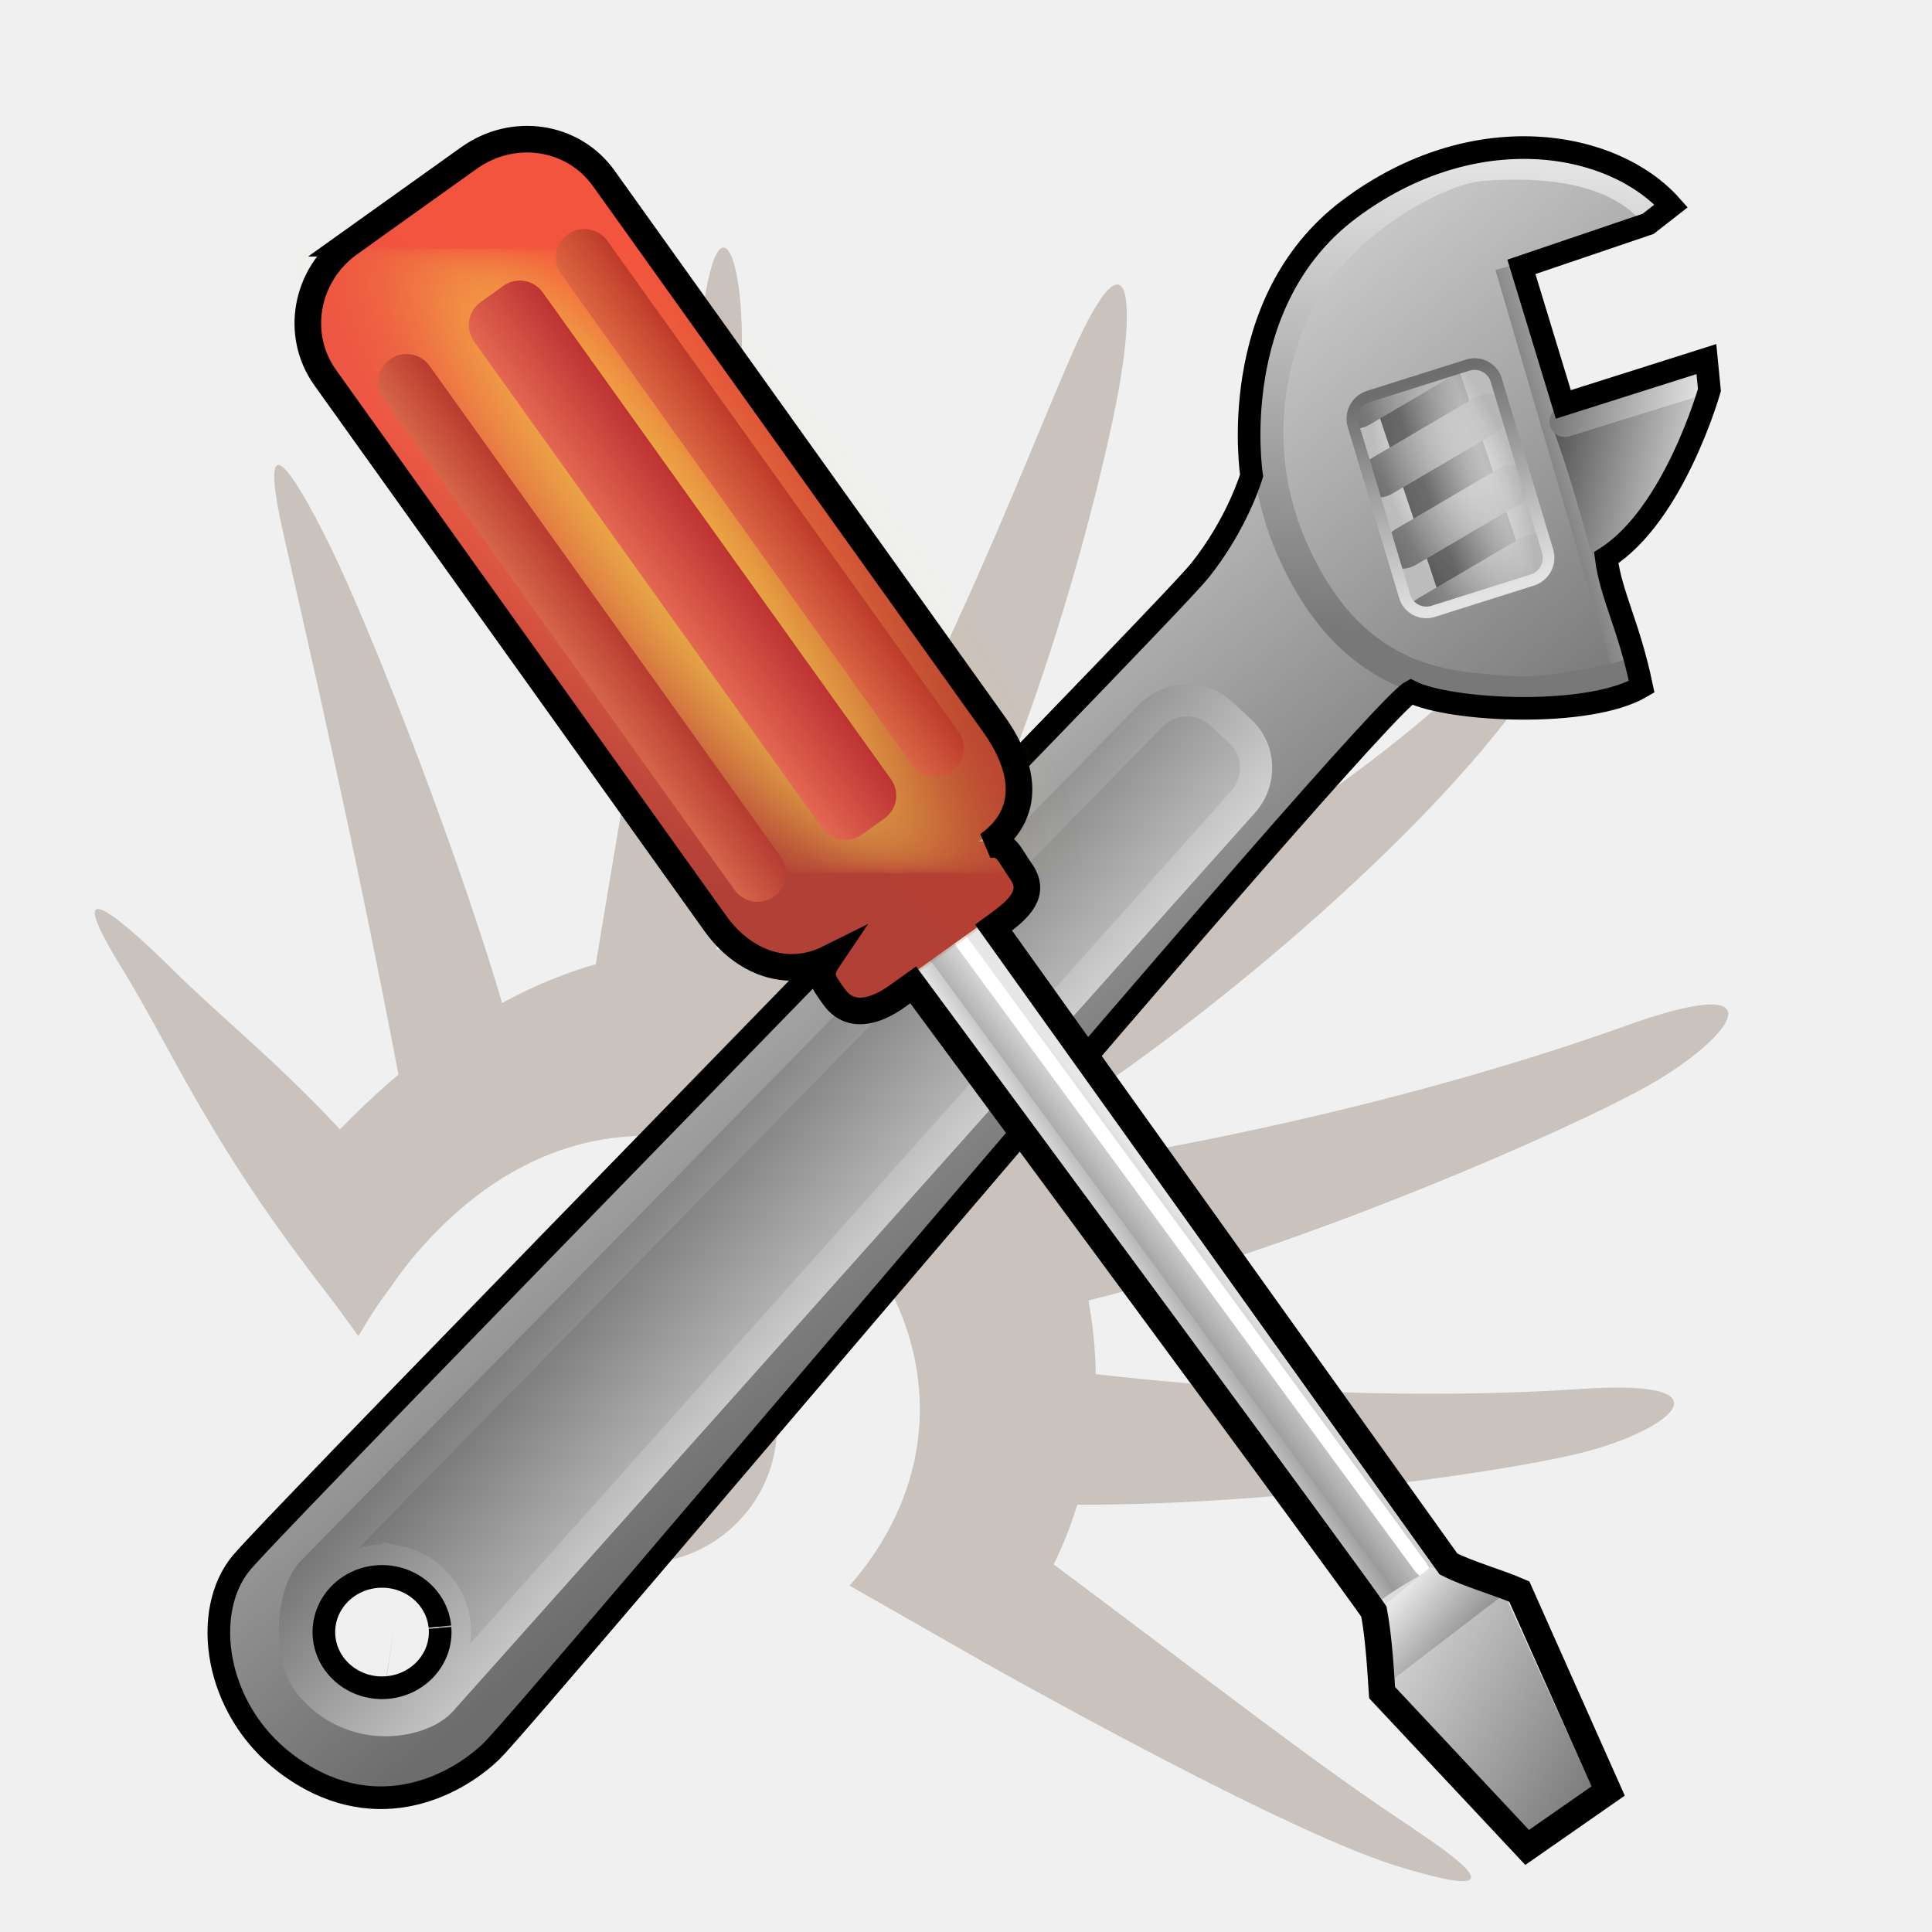
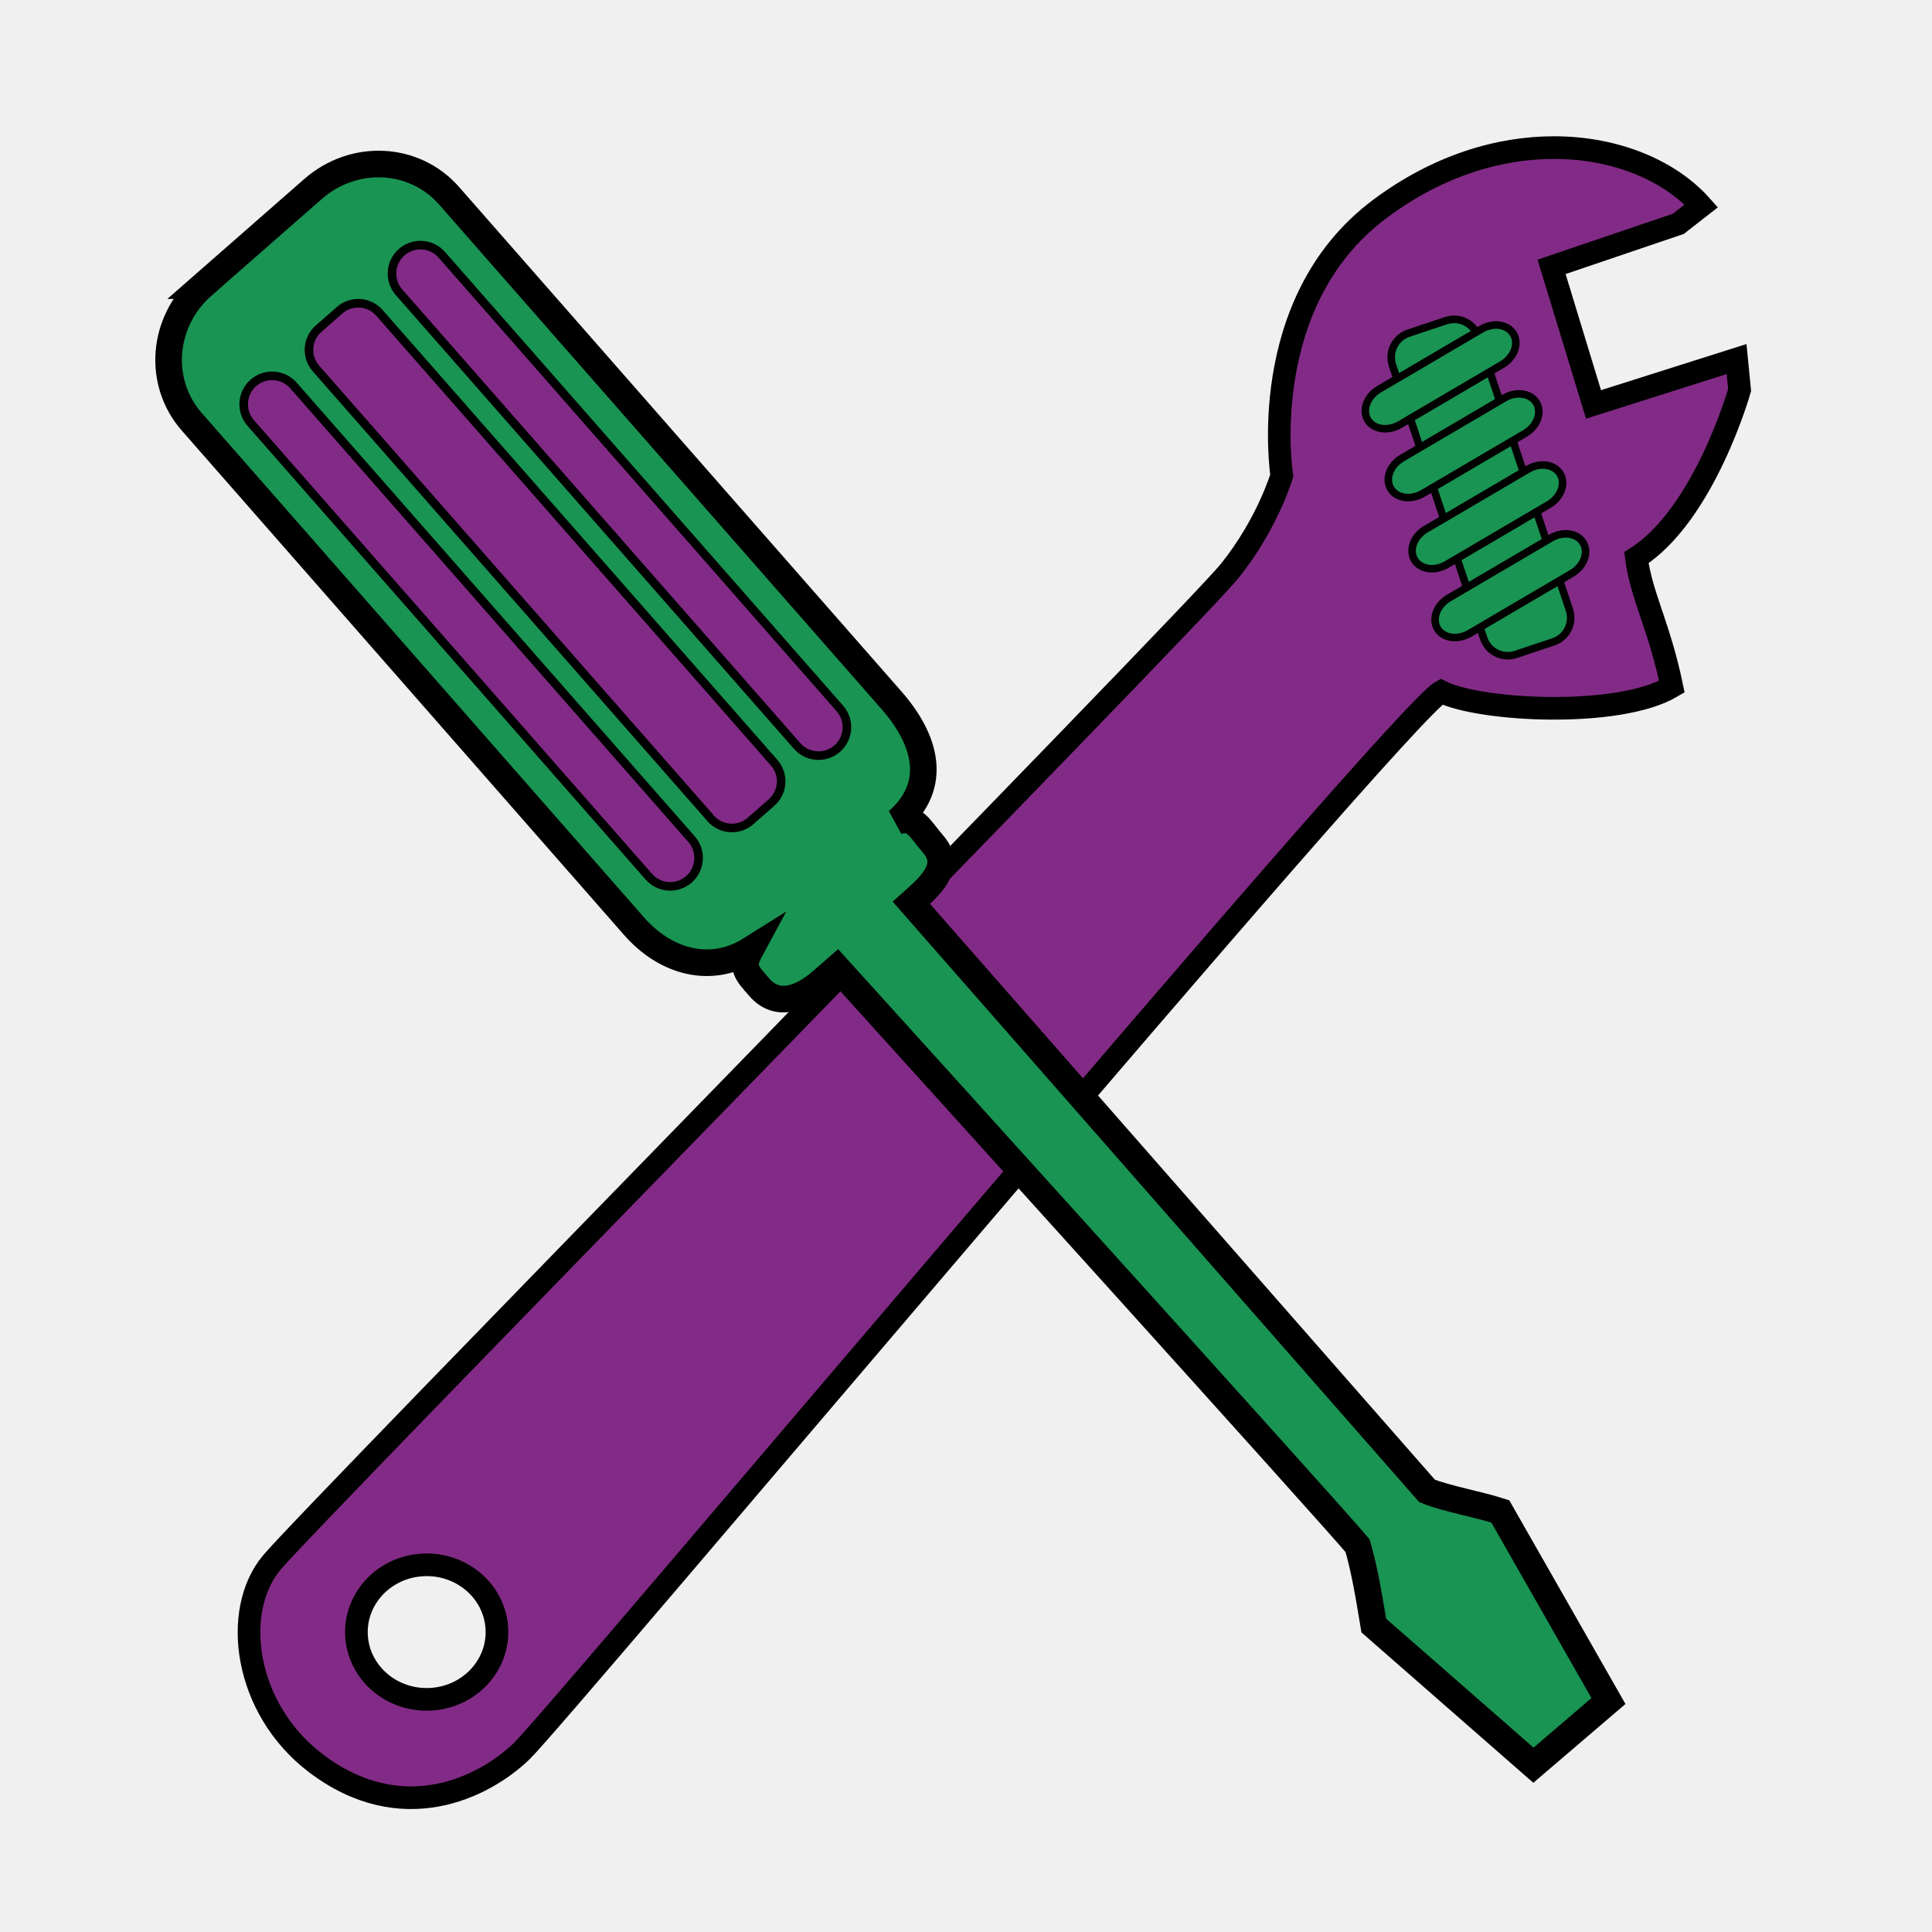
<svg xmlns="http://www.w3.org/2000/svg" xmlns:xlink="http://www.w3.org/1999/xlink" xml:space="preserve" width="256" height="256" style="fill-rule:evenodd" viewBox="0 0 256 256" id="svg2" version="1.1">
  <defs id="defs4">
    <linearGradient id="linearGradient4515">
      <stop style="stop-color:#955e2e;stop-opacity:1" offset="0" id="stop4517" />
      <stop style="stop-color:#c05e00;stop-opacity:1;" offset="1" id="stop4519" />
    </linearGradient>
    <linearGradient id="linearGradient4465">
      <stop id="stop4467" offset="0" style="stop-color:#bd3333;stop-opacity:1;" />
      <stop id="stop4469" offset="1" style="stop-color:#e36751;stop-opacity:1;" />
    </linearGradient>
    <linearGradient id="linearGradient4457">
      <stop id="stop4459" offset="0" style="stop-color:#b73939;stop-opacity:1;" />
      <stop id="stop4461" offset="1" style="stop-color:#ff524b;stop-opacity:1;" />
    </linearGradient>
    <linearGradient id="linearGradient4290">
      <stop style="stop-color:#e2e2e2;stop-opacity:0.226;" offset="0" id="stop4292" />
      <stop style="stop-color:#535353;stop-opacity:0.698;" offset="1" id="stop4294" />
    </linearGradient>
    <linearGradient id="linearGradient3837">
      <stop id="stop3839" offset="0" style="stop-color:#535353;stop-opacity:1;" />
      <stop id="stop3841" offset="1" style="stop-color:#e4e4e4;stop-opacity:1;" />
    </linearGradient>
    <linearGradient id="linearGradient3773">
      <stop style="stop-color:#6d6d6d;stop-opacity:1;" offset="0" id="stop3775" />
      <stop style="stop-color:#e4e4e4;stop-opacity:1;" offset="1" id="stop3777" />
    </linearGradient>
    <style type="text/css" id="style6">
   
    .str0 {stroke:#1F1A17;stroke-width:2.835}
    .fil0 {fill:#0093DD}
    .fil1 {fill:#1F1A17}
    .fil2 {fill:#3A2E2A}
   
  </style>
    <linearGradient xlink:href="#linearGradient3773-4" id="linearGradient3789-4" x1="75.52" y1="32.724" x2="108.079" y2="32.724" gradientUnits="userSpaceOnUse" gradientTransform="matrix(0.9131584,0,0,0.8930349,36.2502,-131.5437)" />
    <linearGradient id="linearGradient3773-4">
      <stop style="stop-color:#5d5d5d;stop-opacity:1;" offset="0" id="stop3775-1" />
      <stop style="stop-color:#f4f4f4;stop-opacity:1;" offset="1" id="stop3777-6" />
    </linearGradient>
    <linearGradient xlink:href="#linearGradient3854-0" id="linearGradient3860-3" x1="407.06" y1="89.782" x2="416.775" y2="89.782" gradientUnits="userSpaceOnUse" gradientTransform="matrix(1,0,0,1.235702,-27.10083,60.15191)" />
    <linearGradient id="linearGradient3854-0">
      <stop style="stop-color:#000000;stop-opacity:1;" offset="0" id="stop3856-5" />
      <stop style="stop-color:#000000;stop-opacity:0;" offset="1" id="stop3858-7" />
    </linearGradient>
    <linearGradient xlink:href="#linearGradient3854-4" id="linearGradient3860-9" x1="407.06" y1="89.782" x2="416.775" y2="89.782" gradientUnits="userSpaceOnUse" gradientTransform="matrix(1,0,0,1.235702,-27.10083,60.15191)" />
    <linearGradient id="linearGradient3854-4">
      <stop style="stop-color:#000000;stop-opacity:1;" offset="0" id="stop3856-6" />
      <stop style="stop-color:#000000;stop-opacity:0;" offset="1" id="stop3858-9" />
    </linearGradient>
    <linearGradient y2="80.648" x2="411.957" y1="104.207" x1="411.804" gradientTransform="matrix(1,0,0,1.235702,-10.23444,63.46599)" gradientUnits="userSpaceOnUse" id="linearGradient3877-6-9" xlink:href="#linearGradient3854-4-4" />
    <linearGradient id="linearGradient3854-4-4">
      <stop style="stop-color:#000000;stop-opacity:1;" offset="0" id="stop3856-6-8" />
      <stop style="stop-color:#000000;stop-opacity:0;" offset="1" id="stop3858-9-0" />
    </linearGradient>
    <linearGradient y2="84.139" x2="411.699" y1="98.578" x1="411.967" gradientTransform="matrix(1,0,0,1.235702,-19.77496,62.10056)" gradientUnits="userSpaceOnUse" id="linearGradient3928-8" xlink:href="#linearGradient3773-4-3" />
    <linearGradient id="linearGradient3773-4-3">
      <stop style="stop-color:#5d5d5d;stop-opacity:1;" offset="0" id="stop3775-1-2" />
      <stop style="stop-color:#cdcdcd;stop-opacity:1;" offset="1" id="stop3777-6-2" />
    </linearGradient>
    <linearGradient y2="84.139" x2="411.699" y1="98.578" x1="411.967" gradientTransform="matrix(1,0,0,1.235702,-19.77496,62.10056)" gradientUnits="userSpaceOnUse" id="linearGradient3928-9" xlink:href="#linearGradient3773-4-6" />
    <linearGradient id="linearGradient3773-4-6">
      <stop style="stop-color:#5d5d5d;stop-opacity:1;" offset="0" id="stop3775-1-8" />
      <stop style="stop-color:#cdcdcd;stop-opacity:1;" offset="1" id="stop3777-6-6" />
    </linearGradient>
    <linearGradient y2="84.139" x2="411.699" y1="98.578" x1="411.967" gradientTransform="matrix(1,0,0,1.235702,-19.77496,62.10056)" gradientUnits="userSpaceOnUse" id="linearGradient3928-85" xlink:href="#linearGradient3773-4-69" />
    <linearGradient id="linearGradient3773-4-69">
      <stop style="stop-color:#5d5d5d;stop-opacity:1;" offset="0" id="stop3775-1-88" />
      <stop style="stop-color:#cdcdcd;stop-opacity:1;" offset="1" id="stop3777-6-65" />
    </linearGradient>
    <linearGradient y2="84.139" x2="411.699" y1="98.578" x1="411.967" gradientTransform="matrix(1,0,0,1.235702,-19.35684,62.18912)" gradientUnits="userSpaceOnUse" id="linearGradient3928-0" xlink:href="#linearGradient3773-4-1" />
    <linearGradient id="linearGradient3773-4-1">
      <stop style="stop-color:#787878;stop-opacity:1;" offset="0" id="stop3775-1-23" />
      <stop style="stop-color:#e7e7e7;stop-opacity:1;" offset="1" id="stop3777-6-5" />
    </linearGradient>
    <linearGradient y2="84.139" x2="411.699" y1="98.578" x1="411.967" gradientTransform="matrix(1,0,0,1.235702,-10.62062,64.25793)" gradientUnits="userSpaceOnUse" id="linearGradient4054-2" xlink:href="#linearGradient3773-4-1-3" />
    <linearGradient id="linearGradient3773-4-1-3">
      <stop style="stop-color:#787878;stop-opacity:1;" offset="0" id="stop3775-1-23-7" />
      <stop style="stop-color:#e7e7e7;stop-opacity:1;" offset="1" id="stop3777-6-5-8" />
    </linearGradient>
    <linearGradient y2="84.139" x2="411.699" y1="98.578" x1="411.967" gradientTransform="matrix(1,0,0,1.235702,-10.62062,64.25793)" gradientUnits="userSpaceOnUse" id="linearGradient4054-27" xlink:href="#linearGradient3773-4-1-9" />
    <linearGradient id="linearGradient3773-4-1-9">
      <stop style="stop-color:#787878;stop-opacity:1;" offset="0" id="stop3775-1-23-0" />
      <stop style="stop-color:#e7e7e7;stop-opacity:1;" offset="1" id="stop3777-6-5-80" />
    </linearGradient>
    <linearGradient id="linearGradient3773-4-1-3-4">
      <stop style="stop-color:#787878;stop-opacity:1;" offset="0" id="stop3775-1-23-7-7" />
      <stop style="stop-color:#e7e7e7;stop-opacity:1;" offset="1" id="stop3777-6-5-8-1" />
    </linearGradient>
-     <linearGradient xlink:href="#linearGradient3773-4-69" id="linearGradient4236" gradientUnits="userSpaceOnUse" x1="431.883" y1="91.025" x2="431.669" y2="82.691" />
-     <linearGradient xlink:href="#linearGradient3773-4-1" id="linearGradient4238" gradientUnits="userSpaceOnUse" gradientTransform="matrix(1,0,0,1.235702,-10.62062,64.25793)" x1="411.967" y1="98.578" x2="411.699" y2="84.139" />
-     <linearGradient xlink:href="#linearGradient3773-4-1-3" id="linearGradient4240" gradientUnits="userSpaceOnUse" gradientTransform="matrix(1,0,0,1.235702,-20.02831,62.26532)" x1="411.967" y1="98.578" x2="411.699" y2="84.139" />
-     <linearGradient xlink:href="#linearGradient3773-4-1-9" id="linearGradient4242" gradientUnits="userSpaceOnUse" gradientTransform="matrix(1,0,0,1.235702,8.508335,68.30955)" x1="411.967" y1="98.578" x2="411.699" y2="84.139" />
-     <linearGradient xlink:href="#linearGradient3773-4-1-3-4" id="linearGradient4244" gradientUnits="userSpaceOnUse" gradientTransform="matrix(1,0,0,1.235702,-0.8993652,66.31694)" x1="411.967" y1="98.578" x2="411.699" y2="84.139" />
-     <linearGradient xlink:href="#linearGradient3773-4-69" id="linearGradient4258" gradientUnits="userSpaceOnUse" x1="159.633" y1="50.542" x2="177.214" y2="50.542" />
-     <linearGradient xlink:href="#linearGradient3773-4-1-3-4" id="linearGradient4260" gradientUnits="userSpaceOnUse" x1="158.069" y1="41.579" x2="177.162" y2="41.579" />
-     <linearGradient xlink:href="#linearGradient3773-4-1-3-4" id="linearGradient4266" gradientUnits="userSpaceOnUse" x1="157.391" y1="55.017" x2="171.062" y2="47.752" gradientTransform="matrix(0.9830807,0.1831729,-0.1831729,0.9830807,52.53303,-15.74335)" />
-     <linearGradient xlink:href="#linearGradient3773-4-1-3-4" id="linearGradient4269" gradientUnits="userSpaceOnUse" x1="135.402" y1="78.923" x2="126.188" y2="14.653" gradientTransform="matrix(0.9830807,0.1831729,-0.1831729,0.9830807,52.53303,-15.74335)" />
-     <linearGradient xlink:href="#linearGradient3773" id="linearGradient4272" gradientUnits="userSpaceOnUse" gradientTransform="matrix(0.9131584,0,0,0.8930349,36.46893,-186.8711)" x1="75.52" y1="32.724" x2="108.079" y2="32.724" />
-     <linearGradient xlink:href="#linearGradient3837" id="linearGradient4275" gradientUnits="userSpaceOnUse" gradientTransform="matrix(0.7334931,0.6796969,-0.6796969,0.7334931,51.14469,-12.95877)" x1="122.18" y1="42.556" x2="177.292" y2="39.967" />
-     <linearGradient xlink:href="#linearGradient3773-4" id="linearGradient4277" gradientUnits="userSpaceOnUse" gradientTransform="matrix(0.7334931,0.6796969,-0.6796969,0.7334931,51.14469,-12.95877)" x1="122.18" y1="42.556" x2="177.292" y2="39.967" />
-     <linearGradient xlink:href="#linearGradient3773" id="linearGradient4280" gradientUnits="userSpaceOnUse" x1="120.148" y1="156.382" x2="42.054" y2="89.939" gradientTransform="matrix(0.9830807,0.1831729,-0.1831729,0.9830807,52.53303,-15.74335)" />
-     <radialGradient xlink:href="#linearGradient4290" id="radialGradient4296" cx="162.041" cy="111.897" fx="162.041" fy="111.897" r="11.484" gradientTransform="matrix(0.7261927,-0.0790329,0.201443,1.850956,21.41969,-82.30675)" gradientUnits="userSpaceOnUse" spreadMethod="pad" />
    <linearGradient xlink:href="#linearGradient4457-0" id="linearGradient4463-1" gradientUnits="userSpaceOnUse" x1="408.527" y1="119.233" x2="406.859" y2="51.277" />
    <linearGradient id="linearGradient4457-0">
      <stop id="stop4459-7" offset="0" style="stop-color:#b73939;stop-opacity:1;" />
      <stop id="stop4461-0" offset="1" style="stop-color:#ff524b;stop-opacity:1;" />
    </linearGradient>
    <linearGradient xlink:href="#linearGradient3773-4-1-3-7" id="linearGradient4563-9" gradientUnits="userSpaceOnUse" gradientTransform="matrix(-0.9999253,-0.01222163,-0.01222163,0.9999253,760.1709,-16.0769)" x1="410.513" y1="189.113" x2="399.828" y2="188.685" />
    <linearGradient id="linearGradient3773-4-1-3-7">
      <stop style="stop-color:#787878;stop-opacity:1;" offset="0" id="stop3775-1-23-7-2" />
      <stop style="stop-color:#e7e7e7;stop-opacity:1;" offset="1" id="stop3777-6-5-8-3" />
    </linearGradient>
    <linearGradient xlink:href="#linearGradient3773-4-1-3-1" id="linearGradient4607-1" x1="344.908" y1="167.636" x2="356.661" y2="166.995" gradientUnits="userSpaceOnUse" gradientTransform="matrix(0.7368421,0,0,1,-611.1976,-0.4273952)" />
    <linearGradient id="linearGradient3773-4-1-3-1">
      <stop style="stop-color:#787878;stop-opacity:1;" offset="0" id="stop3775-1-23-7-4" />
      <stop style="stop-color:#e7e7e7;stop-opacity:1;" offset="1" id="stop3777-6-5-8-8" />
    </linearGradient>
-     <filter id="filter4689" x="-0.843" width="2.686" y="-0.125" height="1.251">
-       <feGaussianBlur stdDeviation="4.671" id="feGaussianBlur4691" />
-     </filter>
-     <linearGradient xlink:href="#linearGradient3773-4-1-3-4" id="linearGradient4725" gradientUnits="userSpaceOnUse" gradientTransform="matrix(0.9999253,-0.01222163,0.01222163,0.9999253,-54.18168,-9.46064)" x1="405.118" y1="243.005" x2="402.549" y2="231.521" />
-     <linearGradient xlink:href="#linearGradient3773-4-1-3-7" id="linearGradient4728" gradientUnits="userSpaceOnUse" gradientTransform="matrix(-0.9999253,-0.01222163,-0.01222163,0.9999253,760.0323,-16.51629)" x1="395.642" y1="269.287" x2="411.001" y2="236.266" />
-     <linearGradient xlink:href="#linearGradient4465" id="linearGradient4731" gradientUnits="userSpaceOnUse" gradientTransform="translate(-761.0897,-18.33637)" x1="399.186" y1="84.187" x2="409.018" y2="84.187" />
-     <linearGradient xlink:href="#linearGradient4515" id="linearGradient4734" gradientUnits="userSpaceOnUse" gradientTransform="matrix(-0.9999253,-0.01222163,-0.01222163,0.9999253,759.6146,-8.776719)" x1="422.204" y1="95.299" x2="386.985" y2="89.102" />
-     <linearGradient xlink:href="#linearGradient4465" id="linearGradient4737" gradientUnits="userSpaceOnUse" gradientTransform="translate(-759.2765,-18.31421)" x1="387.754" y1="83.973" x2="394.379" y2="83.973" />
-     <linearGradient xlink:href="#linearGradient4465" id="linearGradient4740" gradientUnits="userSpaceOnUse" gradientTransform="translate(-759.2765,-18.31421)" x1="413.077" y1="83.76" x2="419.702" y2="83.76" />
-     <linearGradient xlink:href="#linearGradient4457" id="linearGradient4744" gradientUnits="userSpaceOnUse" gradientTransform="matrix(-0.9999253,-0.01222163,-0.01222163,0.9999253,759.4437,-9.033245)" x1="408.527" y1="119.233" x2="406.859" y2="51.277" />
-     <linearGradient xlink:href="#linearGradient3773-4-1-3" id="linearGradient4748" gradientUnits="userSpaceOnUse" gradientTransform="matrix(0.7368421,0,0,1,-610.8954,0.3281399)" x1="344.908" y1="167.636" x2="356.661" y2="166.995" />
-     <linearGradient xlink:href="#linearGradient3773-4-1-3" id="linearGradient4751" gradientUnits="userSpaceOnUse" gradientTransform="matrix(-0.9999253,-0.01222163,-0.01222163,0.9999253,760.1709,-16.0769)" x1="410.513" y1="189.113" x2="399.828" y2="188.685" />
    <linearGradient xlink:href="#linearGradient4515-3" id="linearGradient4734-0" gradientUnits="userSpaceOnUse" gradientTransform="matrix(-0.9999253,-0.01222163,-0.01222163,0.9999253,759.6146,-8.776719)" x1="422.204" y1="95.299" x2="386.985" y2="89.102" />
    <linearGradient id="linearGradient4515-3">
      <stop style="stop-color:#955e2e;stop-opacity:1" offset="0" id="stop4517-8" />
      <stop style="stop-color:#c05e00;stop-opacity:1;" offset="1" id="stop4519-1" />
    </linearGradient>
    <linearGradient xlink:href="#linearGradient3773-4-1-3-47" id="linearGradient4751-2" gradientUnits="userSpaceOnUse" gradientTransform="matrix(-0.9999253,-0.01222163,-0.01222163,0.9999253,760.1709,-16.0769)" x1="410.513" y1="189.113" x2="399.828" y2="188.685" />
    <linearGradient id="linearGradient3773-4-1-3-47">
      <stop style="stop-color:#787878;stop-opacity:1;" offset="0" id="stop3775-1-23-7-41" />
      <stop style="stop-color:#e7e7e7;stop-opacity:1;" offset="1" id="stop3777-6-5-8-7" />
    </linearGradient>
  </defs>
-   <g id="g4836">
-     <g style="opacity:0.4;fill:#917c6f;fill-rule:evenodd" transform="matrix(48.72923,7.772365,-7.772365,48.72923,27.2836,2.079195)" id="g2994">
-       <path id="_121731384" class="fil0" d="M 0.671,3.147 0.963,3.437 C 1.464,2.129 2.914,3.023 2.371,3.891 L 2.767,4.04 C 3.532,2.853 1.74,1.209 0.671,3.147 z" style="fill:#917c6f;fill-opacity:1" />
-       <path id="_121328256" class="fil0" d="M 0.178,2.559 C -0.013,2.337 0.117,2.402 0.316,2.544 0.514,2.687 0.814,2.843 1.102,3.146 L 0.96,3.427 C 0.5,3.016 0.368,2.78 0.178,2.559 z" style="fill:#917c6f;fill-opacity:1" />
-       <path style="fill:#917c6f;fill-opacity:1;stroke:none" id="path3582" d="m 13.845,12.551 c 0.112,1.47 -0.989,2.753 -2.459,2.865 -1.47,0.112 -2.753,-0.989 -2.865,-2.459 -0.112,-1.47 0.989,-2.753 2.459,-2.865 1.447,-0.11 2.718,0.956 2.859,2.401" transform="matrix(0.1383426,0,0,0.1383426,0.199195,1.791588)" />
-       <path id="_121328256-7" class="fil0" d="M 0.425,1.342 C 0.309,1.052 0.41,1.151 0.553,1.353 0.696,1.555 1.053,2.161 1.236,2.564 L 0.967,2.75 C 0.748,2.142 0.541,1.632 0.425,1.342 z" style="fill:#917c6f;fill-opacity:1;fill-rule:evenodd" />
-       <path id="_121328256-7-9" class="fil0" d="M 1.443,0.582 C 1.434,0.27 1.521,0.393 1.559,0.637 1.601,0.904 1.705,1.741 1.751,2.282 l -0.316,0.083 c 0.003,-0.647 0.018,-1.47 0.009,-1.782 z" style="fill:#917c6f;fill-opacity:1;fill-rule:evenodd" />
-       <path id="_121328256-7-4" class="fil0" d="M 2.442,0.522 C 2.529,0.198 2.581,0.32 2.579,0.583 2.577,0.847 2.493,1.898 2.18,2.401 L 1.887,2.278 c 0.308,-0.614 0.469,-1.432 0.555,-1.756 z" style="fill:#917c6f;fill-opacity:1;fill-rule:evenodd" />
-       <path id="_121328256-7-4-9" class="fil0" d="M 3.684,1.145 C 3.931,0.772 3.895,1.029 3.775,1.264 3.537,1.732 2.926,2.428 2.467,2.771 L 2.24,2.469 C 2.812,2.058 3.437,1.519 3.684,1.145 z" style="fill:#917c6f;fill-opacity:1;fill-rule:evenodd" />
-       <path id="_121328256-7-4-9-1" class="fil0" d="m 4.227,3.06 c 0.409,-0.094 0.252,0.075 0.024,0.171 C 4.006,3.334 3.127,3.601 2.572,3.617 l 0.006,-0.383 c 0.653,-5.32e-4 1.239,-0.08 1.649,-0.174 z" style="fill:#917c6f;fill-opacity:1;fill-rule:evenodd" />
-       <path id="_121328256-9" class="fil0" d="M 3.97,4.298 C 4.263,4.43 4.132,4.429 3.949,4.404 3.704,4.371 3.154,4.182 2.753,4.035 L 2.859,3.725 c 0.557,0.292 0.818,0.44 1.111,0.572 z" style="fill:#917c6f;fill-opacity:1;fill-rule:evenodd" />
-       <path id="_121328256-7-4-9-1-7" class="fil0" d="M 4.196,2.076 C 4.591,1.86 4.478,2.07 4.271,2.232 4.048,2.407 3.22,2.935 2.652,3.122 L 2.548,2.753 C 3.221,2.55 3.802,2.293 4.196,2.076 z" style="fill:#917c6f;fill-opacity:1;fill-rule:evenodd" />
-     </g>
-     <g transform="translate(7.253135,-3.02214)" id="g4329">
-       <g id="g4156" transform="matrix(0.3167936,0.9484945,-0.9484945,0.3167936,130.5092,-372.6745)">
-         <rect ry="3.361" y="81.836" x="412.436" height="11.967" width="44.876" id="rect4021" style="fill:url(#linearGradient4236);fill-opacity:1;stroke:none" />
-         <rect transform="matrix(0.9782968,-0.2072088,0.2072088,0.9782968,0,0)" ry="3.361" y="163.999" x="398.577" height="22.407" width="5.44" id="rect3852-4-6-6" style="fill:url(#linearGradient4238);fill-opacity:1;fill-rule:evenodd;stroke:none" />
-         <rect transform="matrix(0.9782968,-0.2072088,0.2072088,0.9782968,0,0)" ry="3.361" y="162.006" x="389.169" height="22.407" width="5.44" id="rect3852-4-6-6-4" style="fill:url(#linearGradient4240);fill-opacity:1;fill-rule:evenodd;stroke:none" />
-         <rect transform="matrix(0.9782968,-0.2072088,0.2072088,0.9782968,0,0)" ry="3.361" y="168.05" x="417.706" height="22.407" width="5.44" id="rect3852-4-6-6-2" style="fill:url(#linearGradient4242);fill-opacity:1;fill-rule:evenodd;stroke:none" />
-         <rect transform="matrix(0.9782968,-0.2072088,0.2072088,0.9782968,0,0)" ry="3.361" y="166.058" x="408.298" height="22.407" width="5.44" id="rect3852-4-6-6-4-9" style="fill:url(#linearGradient4244);fill-opacity:1;fill-rule:evenodd;stroke:none" />
-       </g>
-       <rect style="opacity:0.47;fill:url(#radialGradient4296);fill-opacity:1;stroke:none" id="rect4288" width="22.968" height="34.15" x="149.681" y="95.024" ry="3.041" transform="matrix(0.96606,-0.2583176,0.2583176,0.96606,0,0)" />
-       <path style="fill:url(#linearGradient4280);fill-opacity:1;fill-rule:evenodd" d="M 197.02,24.116 C 189.437,22.723 177.837,24.256 169.569,34.45 161.301,44.644 163.598,63.541 154.025,76.247 112.072,119.875 64.501,167.733 27.308,207.157 8.82,227.002 42.789,253.461 57.143,235.381 66.77,223.256 171.441,103.046 177.595,96.469 c 6.154,-6.577 16.903,-1.5 21.344,-2.126 4.442,-0.627 6.04,-1.43 8.312,-2.298 C 202.296,75.586 194.799,51.299 191.159,38.854 l 21.247,-6.722 C 208.385,27.736 202.918,25.199 197.02,24.116 z m -8.911,27.521 c 1.174,0.112 2.232,0.895 2.596,2.105 l 6.808,22.662 c 0.485,1.614 -0.439,3.307 -2.046,3.815 l -13.141,4.163 c -1.607,0.508 -3.274,-0.39 -3.759,-2.004 l -6.814,-22.631 c -0.485,-1.614 0.414,-3.344 2.021,-3.851 L 186.91,51.763 c 0.402,-0.127 0.808,-0.163 1.2,-0.126 z M 46.344,209.401 c 5.059,0.765 8.523,5.509 7.758,10.569 -0.764,5.055 -5.457,8.558 -10.513,7.8 l 1.393,-9.181 -1.424,9.176 c -5.059,-0.765 -8.523,-5.509 -7.758,-10.569 0.765,-5.059 5.484,-8.559 10.544,-7.794 z" id="path14-3" />
-       <path style="fill:url(#linearGradient4275);fill-opacity:1;stroke:url(#linearGradient4277);stroke-width:4.275;stroke-miterlimit:4;stroke-opacity:1;stroke-dashoffset:5.61" d="m 151.097,95.887 c -2.098,-0.314 -4.328,0.39 -5.943,2.04 L 34.082,211.408 c -2.584,2.64 -3.502,11.598 0.257,15.338 5.784,6.291 14.374,4.367 16.834,1.611 L 157.433,109.306 c 2.46,-2.756 2.334,-6.905 -0.375,-9.416 l -2.494,-2.308 c -1.016,-0.942 -2.208,-1.507 -3.467,-1.695 z M 45.531,210.012 c 4.615,0.973 7.859,5.237 7.444,10.033 l -0.009,0.221 c -0.563,5.186 -5.24,8.92 -10.426,8.357 -5.186,-0.563 -8.925,-5.21 -8.362,-10.395 0.563,-5.186 5.21,-8.925 10.395,-8.362 0.319,0.035 0.65,0.082 0.958,0.147 z" id="rect3827" />
-       <rect style="fill:none;stroke:url(#linearGradient4272);stroke-width:1.535;stroke-miterlimit:4;stroke-dasharray:none" id="rect3781" width="29.732" height="19.87" x="105.43" y="-167.583" transform="matrix(0.2877657,0.9577008,-0.9535423,0.3012593,0,0)" ry="3.041" />
-       <path style="fill:none;stroke:url(#linearGradient4269);stroke-width:4.2;stroke-miterlimit:4;stroke-opacity:1;stroke-dasharray:none" d="m 209.686,92.097 c 0,0 -10.632,3.241 -17.576,2.562 -6.944,-0.679 -19.592,-0.47 -27.768,-18.045 -5.853,-12.581 -3.992,-25.344 0.947,-34.563 4.939,-9.219 17.435,-16.643 23.79,-17.146 8.945,-0.708 18.615,0.425 23.48,6.983" id="path4170" />
-       <path style="fill:#000000;fill-rule:evenodd;stroke:url(#linearGradient4266);stroke-width:3.2;stroke-miterlimit:4;stroke-opacity:1;stroke-dasharray:none" d="m 192.442,38.357 15.274,52.19" id="path4182" />
-       <g id="g4212" transform="matrix(0.9790651,0.2035472,-0.2035472,0.9790651,53.24093,-18.67992)">
-         <path id="path3077" d="m 158.122,47.158 19.091,-9.612 c 0,0 -1.078,16.805 -9.915,26.445 -5.718,-11.673 -9.176,-16.833 -9.176,-16.833 z" style="fill:url(#linearGradient4258);fill-opacity:1;stroke:none" />
-         <path id="path4202" d="M 159.569,46.037 175.662,37.121" style="fill:none;stroke:url(#linearGradient4260);stroke-width:4.1;stroke-linecap:round;stroke-linejoin:miter;stroke-miterlimit:4;stroke-opacity:1;stroke-dasharray:none" />
-       </g>
-       <path style="fill:none;stroke:#000000;stroke-width:3;stroke-linecap:butt;stroke-linejoin:miter;stroke-miterlimit:4;stroke-opacity:1;stroke-dasharray:none" d="m 24.742,210.092 c 5.347,-6.413 121.98,-125.209 126.984,-131.461 5.004,-6.252 6.864,-12.597 6.864,-12.597 0,0 -3.584,-22.875 12.921,-35.271 16.506,-12.395 34.922,-9.19 42.671,-0.458 l -3.045,2.377 -16.796,5.701 5.556,18.227 18.956,-6.009 0.401,4.097 c 0,0 -4.647,16.474 -13.677,22.225 0.637,5.01 3.016,8.978 4.701,17.096 -7.079,4.189 -25.445,3.216 -30.574,0.652 -5.733,3.178 -116.877,135.647 -121.877,140.436 -5,4.789 -15.866,10.22 -27.284,1.511 -9.424,-7.188 -11.149,-20.112 -5.802,-26.524 z" id="path4298" />
-       <path style="fill:none;stroke:#000000;stroke-width:2.765;stroke-miterlimit:4;stroke-opacity:1;stroke-dasharray:none" id="path4300" d="m 52.262,218.462 c 0.298,3.745 -2.631,7.011 -6.542,7.297 -3.911,0.285 -7.323,-2.519 -7.621,-6.263 -0.298,-3.745 2.631,-7.011 6.542,-7.297 3.851,-0.281 7.23,2.436 7.608,6.116" transform="matrix(1.085102,0,0,1.085102,-5.658291,-18.33339)" />
-     </g>
-     <g transform="matrix(0.9169681,-0.6730463,0.6730463,0.9169681,-283.4016,249.5752)" id="g4822">
-       <path style="fill:url(#linearGradient4751);fill-opacity:1;stroke:none" d="m 358.852,120.06 -1.187,97.118 c 1.111,2.289 3.224,5.009 4.536,7.337 l -5.142,24.408 -10.987,-0.293 -2.792,-24.084 c 2.098,-3.377 3.419,-5.579 4.582,-8.03 0.197,-4.847 -0.102,-96.591 -0.102,-96.591 z" id="rect4352" />
-       <rect style="fill:url(#linearGradient4748);fill-opacity:1;stroke:none" id="rect4599" width="2.992" height="93.813" x="-351.871" y="123.622" ry="2.03" transform="scale(-1,1)" />
-       <rect style="fill:#ffffff;fill-opacity:1;fill-rule:evenodd;stroke:none" id="rect4599-5" width="1.632" height="93.813" x="-356.9" y="123.567" ry="2.03" transform="scale(-1,1)" />
-       <path style="fill:url(#linearGradient4744);fill-opacity:1;stroke:none" d="m 363.171,18.501 c 6.038,0.074 10.815,4.97 10.741,11.007 l -0.938,76.744 c -0.074,6.038 -2.405,10.846 -8.443,10.773 1.848,0.919 1.226,2.409 1.199,4.619 -0.038,3.078 -2.579,3.394 -5.657,3.357 l -13.655,-0.167 c -3.078,-0.038 -5.709,-1.165 -5.671,-4.243 0.029,-2.376 -0.038,-3.109 2.061,-3.88 -5.163,-0.917 -7.959,-5.5 -7.892,-10.923 l 0.938,-76.744 c 0.074,-6.038 5.001,-10.815 11.038,-10.741 z" id="rect4348" />
-       <path style="fill:#ffdd55;fill-opacity:1;stroke:none;filter:url(#filter4689)" id="path4643" d="m 361.731,64.322 c 0.279,24.631 -2.463,46.12 -6.124,47.997 -3.661,1.877 -6.856,-16.569 -7.135,-41.2 -0.279,-24.631 2.463,-46.12 6.124,-47.997 3.605,-1.848 6.769,16.021 7.122,40.227" transform="matrix(1.352993,0,0,1,-124.4144,2.43919)" />
-       <rect style="fill:url(#linearGradient4740);fill-opacity:1;stroke:none" id="rect4358" width="6.625" height="76.931" x="-346.199" y="26.98" ry="3.312" transform="matrix(-0.9999253,-0.01222163,-0.01222163,0.9999253,0,0)" />
-       <rect style="fill:url(#linearGradient4737);fill-opacity:1;stroke:none" id="rect4358-8" width="6.625" height="76.931" x="-371.522" y="27.194" ry="3.312" transform="matrix(-0.9999253,-0.01222163,-0.01222163,0.9999253,0,0)" />
-       <path style="opacity:0.193;fill:url(#linearGradient4734);fill-opacity:1;fill-rule:evenodd;stroke:none" d="m 363.342,18.757 c 6.038,0.074 10.815,4.97 10.741,11.007 l -0.938,76.744 c -0.074,6.038 -2.405,10.846 -8.443,10.773 1.848,0.919 1.226,2.409 1.199,4.619 -0.038,3.078 -2.579,3.394 -5.657,3.357 l -13.655,-0.167 c -3.078,-0.038 -5.709,-1.165 -5.671,-4.243 0.029,-2.376 -0.038,-3.109 2.061,-3.88 -5.163,-0.917 -7.959,-5.5 -7.892,-10.923 l 0.938,-76.744 c 0.074,-6.038 5.001,-10.815 11.038,-10.741 z" id="rect4348-0" />
-       <rect style="fill:url(#linearGradient4731);fill-opacity:1;stroke:none" id="rect4358-8-3" width="9.832" height="76.292" x="-361.903" y="27.705" ry="3.285" transform="matrix(-0.9999253,-0.01222163,-0.01222163,0.9999253,0,0)" />
-       <path style="fill:url(#linearGradient4728);fill-opacity:1;fill-rule:evenodd;stroke:none" d="m 357.526,216.738 c 1.111,2.289 3.224,5.009 4.536,7.337 l -5.142,24.408 -10.987,-0.293 -2.792,-24.084 c 2.098,-3.377 3.419,-5.579 4.582,-8.03 4.381,-0.283 8.274,0.326 9.804,0.662 z" id="rect4352-3" />
-       <path style="fill:url(#linearGradient4725);fill-opacity:1;stroke:none" d="m 347.688,216.863 9.362,-0.568 4.627,7.65 -18.734,0.38 z" id="path4471" />
-       <path style="fill:none;stroke:#000000;stroke-width:3.099;stroke-miterlimit:4;stroke-opacity:1;stroke-dasharray:none" d="m 346.756,17.486 c -6.328,-0.075 -11.485,4.798 -11.563,10.945 l -0.983,78.141 c -0.07,5.522 2.842,10.17 8.254,11.104 -2.2,0.786 -2.131,1.558 -2.162,3.977 -0.039,3.134 2.735,4.257 5.962,4.295 l 2.293,0.032 c 0.042,12.902 0.255,86.081 0.065,90.613 -1.22,2.495 -2.616,4.738 -4.815,8.177 l 2.948,24.53 11.497,0.286 5.405,-24.849 c -1.374,-2.37 -3.585,-5.146 -4.75,-7.477 l 1.146,-91.122 0.524,0 c 3.226,0.038 5.889,-0.303 5.929,-3.436 0.028,-2.249 0.66,-3.773 -1.277,-4.709 6.328,0.075 8.799,-4.798 8.877,-10.945 l 0.983,-78.141 c 0.077,-6.147 -4.939,-11.124 -11.268,-11.199 l -17.066,-0.223 z" id="rect4348-0-3" />
-     </g>
+   <path style="fill:#822b86;fill-opacity:1;stroke:#000000;stroke-width:3;stroke-linecap:butt;stroke-linejoin:miter;stroke-miterlimit:4;stroke-dasharray:none;stroke-opacity:1" d="m 205.939,19.557 c -7.281,-0.008 -15.439,2.373 -23.176,8.184 -16.506,12.395 -12.922,35.271 -12.922,35.271 0,0 -1.859,6.346 -6.863,12.598 -5.004,6.252 -121.637,125.048 -126.984,131.461 -5.347,6.413 -3.621,19.335 5.803,26.523 11.419,8.709 22.286,3.277 27.285,-1.512 5,-4.789 116.142,-137.258 121.875,-140.436 5.129,2.564 23.495,3.537 30.574,-0.652 -1.685,-8.118 -4.064,-12.085 -4.701,-17.096 9.03,-5.751 13.678,-22.225 13.678,-22.225 l -0.402,-4.096 -18.957,6.01 -5.557,-18.227 16.797,-5.701 3.045,-2.377 C 221.317,22.644 214.191,19.566 205.939,19.557 Z M 56.609,207.344 a 9.311,8.915 0 0 1 9.195,8.043 l 0.018,0.195 a 9.311,8.915 0 0 1 -8.525,9.562 9.311,8.915 0 0 1 -10.035,-8.111 9.311,8.915 0 0 1 8.416,-9.65 9.311,8.915 0 0 1 0.932,-0.039 z" id="path4298" />
+   <rect style="fill:#199453;fill-opacity:1;stroke:#000000" id="rect4021" width="44.876" height="11.967" x="101" y="-171.643" ry="3.361" transform="rotate(71.53087)" />
+   <rect style="fill:#199453;fill-opacity:1;fill-rule:evenodd;stroke:#000000" id="rect3852-4-6-6" width="5.44" height="22.407" x="146.423" y="-148.511" ry="3.361" transform="rotate(59.57205)" />
+   <rect style="fill:#199453;fill-opacity:1;fill-rule:evenodd;stroke:#000000" id="rect3852-4-6-6-4" width="5.44" height="22.407" x="137.015" y="-150.504" ry="3.361" transform="rotate(59.57205)" />
+   <rect style="fill:#199453;fill-opacity:1;fill-rule:evenodd;stroke:#000000" id="rect3852-4-6-6-2" width="5.44" height="22.407" x="165.552" y="-144.46" ry="3.361" transform="rotate(59.57205)" />
+   <rect style="fill:#199453;fill-opacity:1;fill-rule:evenodd;stroke:#000000" id="rect3852-4-6-6-4-9" width="5.44" height="22.407" x="156.144" y="-146.452" ry="3.361" transform="rotate(59.57205)" />
+   <g id="g1131" transform="rotate(-5.687458,305.5067,2423.521)">
+     <path id="rect4348-0-3" d="m 264.665,21.973 c -5.854,4.19 -7.303,12.13 -3.236,17.818 l 51.691,72.314 c 3.653,5.11 9.451,7.412 15.043,4.626 -1.489,2.201 -0.906,2.863 0.694,5.102 2.073,2.9 5.373,2.062 8.357,-0.074 l 2.124,-1.514 c 8.722,11.803 58.17,78.762 61.047,83.045 0.561,3.109 0.79,6.106 1.088,10.739 l 19.213,20.509 10.735,-7.476 -11.768,-26.423 c -2.856,-1.249 -6.751,-2.306 -9.387,-3.659 l -60.278,-84.328 0.481,-0.353 c 2.984,-2.136 5.197,-4.241 3.124,-7.141 -1.488,-2.082 -1.935,-3.904 -4.341,-3.458 5.854,-4.19 4.84,-10.322 0.773,-16.011 L 298.333,13.377 C 294.267,7.688 286.317,6.501 280.463,10.691 l -15.799,11.282 z" style="fill:#199453;fill-opacity:1;stroke:#000000;stroke-width:3.525;stroke-miterlimit:4;stroke-dasharray:none;stroke-opacity:1" />
+     <rect transform="matrix(-0.8133236,0.5818117,0.5818117,0.8133236,0,0)" ry="3.768" y="185.911" x="-228.973" height="87.506" width="7.535" id="rect4358-8" style="fill:#822b86;fill-opacity:1;stroke:#000000;stroke-width:1.137;stroke-opacity:1" />
+     <rect transform="matrix(-0.8133236,0.5818117,0.5818117,0.8133236,0,0)" ry="3.736" y="186.271" x="-217.687" height="86.779" width="11.183" id="rect4358-8-3" style="fill:#822b86;fill-opacity:1;stroke:#000000;stroke-width:1.137;stroke-opacity:1" />
+     <rect transform="matrix(-0.8133236,0.5818117,0.5818117,0.8133236,0,0)" ry="3.768" y="185.97" x="-202.777" height="87.506" width="7.535" id="rect4358-8-35" style="fill:#822b86;fill-opacity:1;fill-rule:evenodd;stroke:#000000;stroke-width:1.137;stroke-opacity:1" />
  </g>
</svg>
